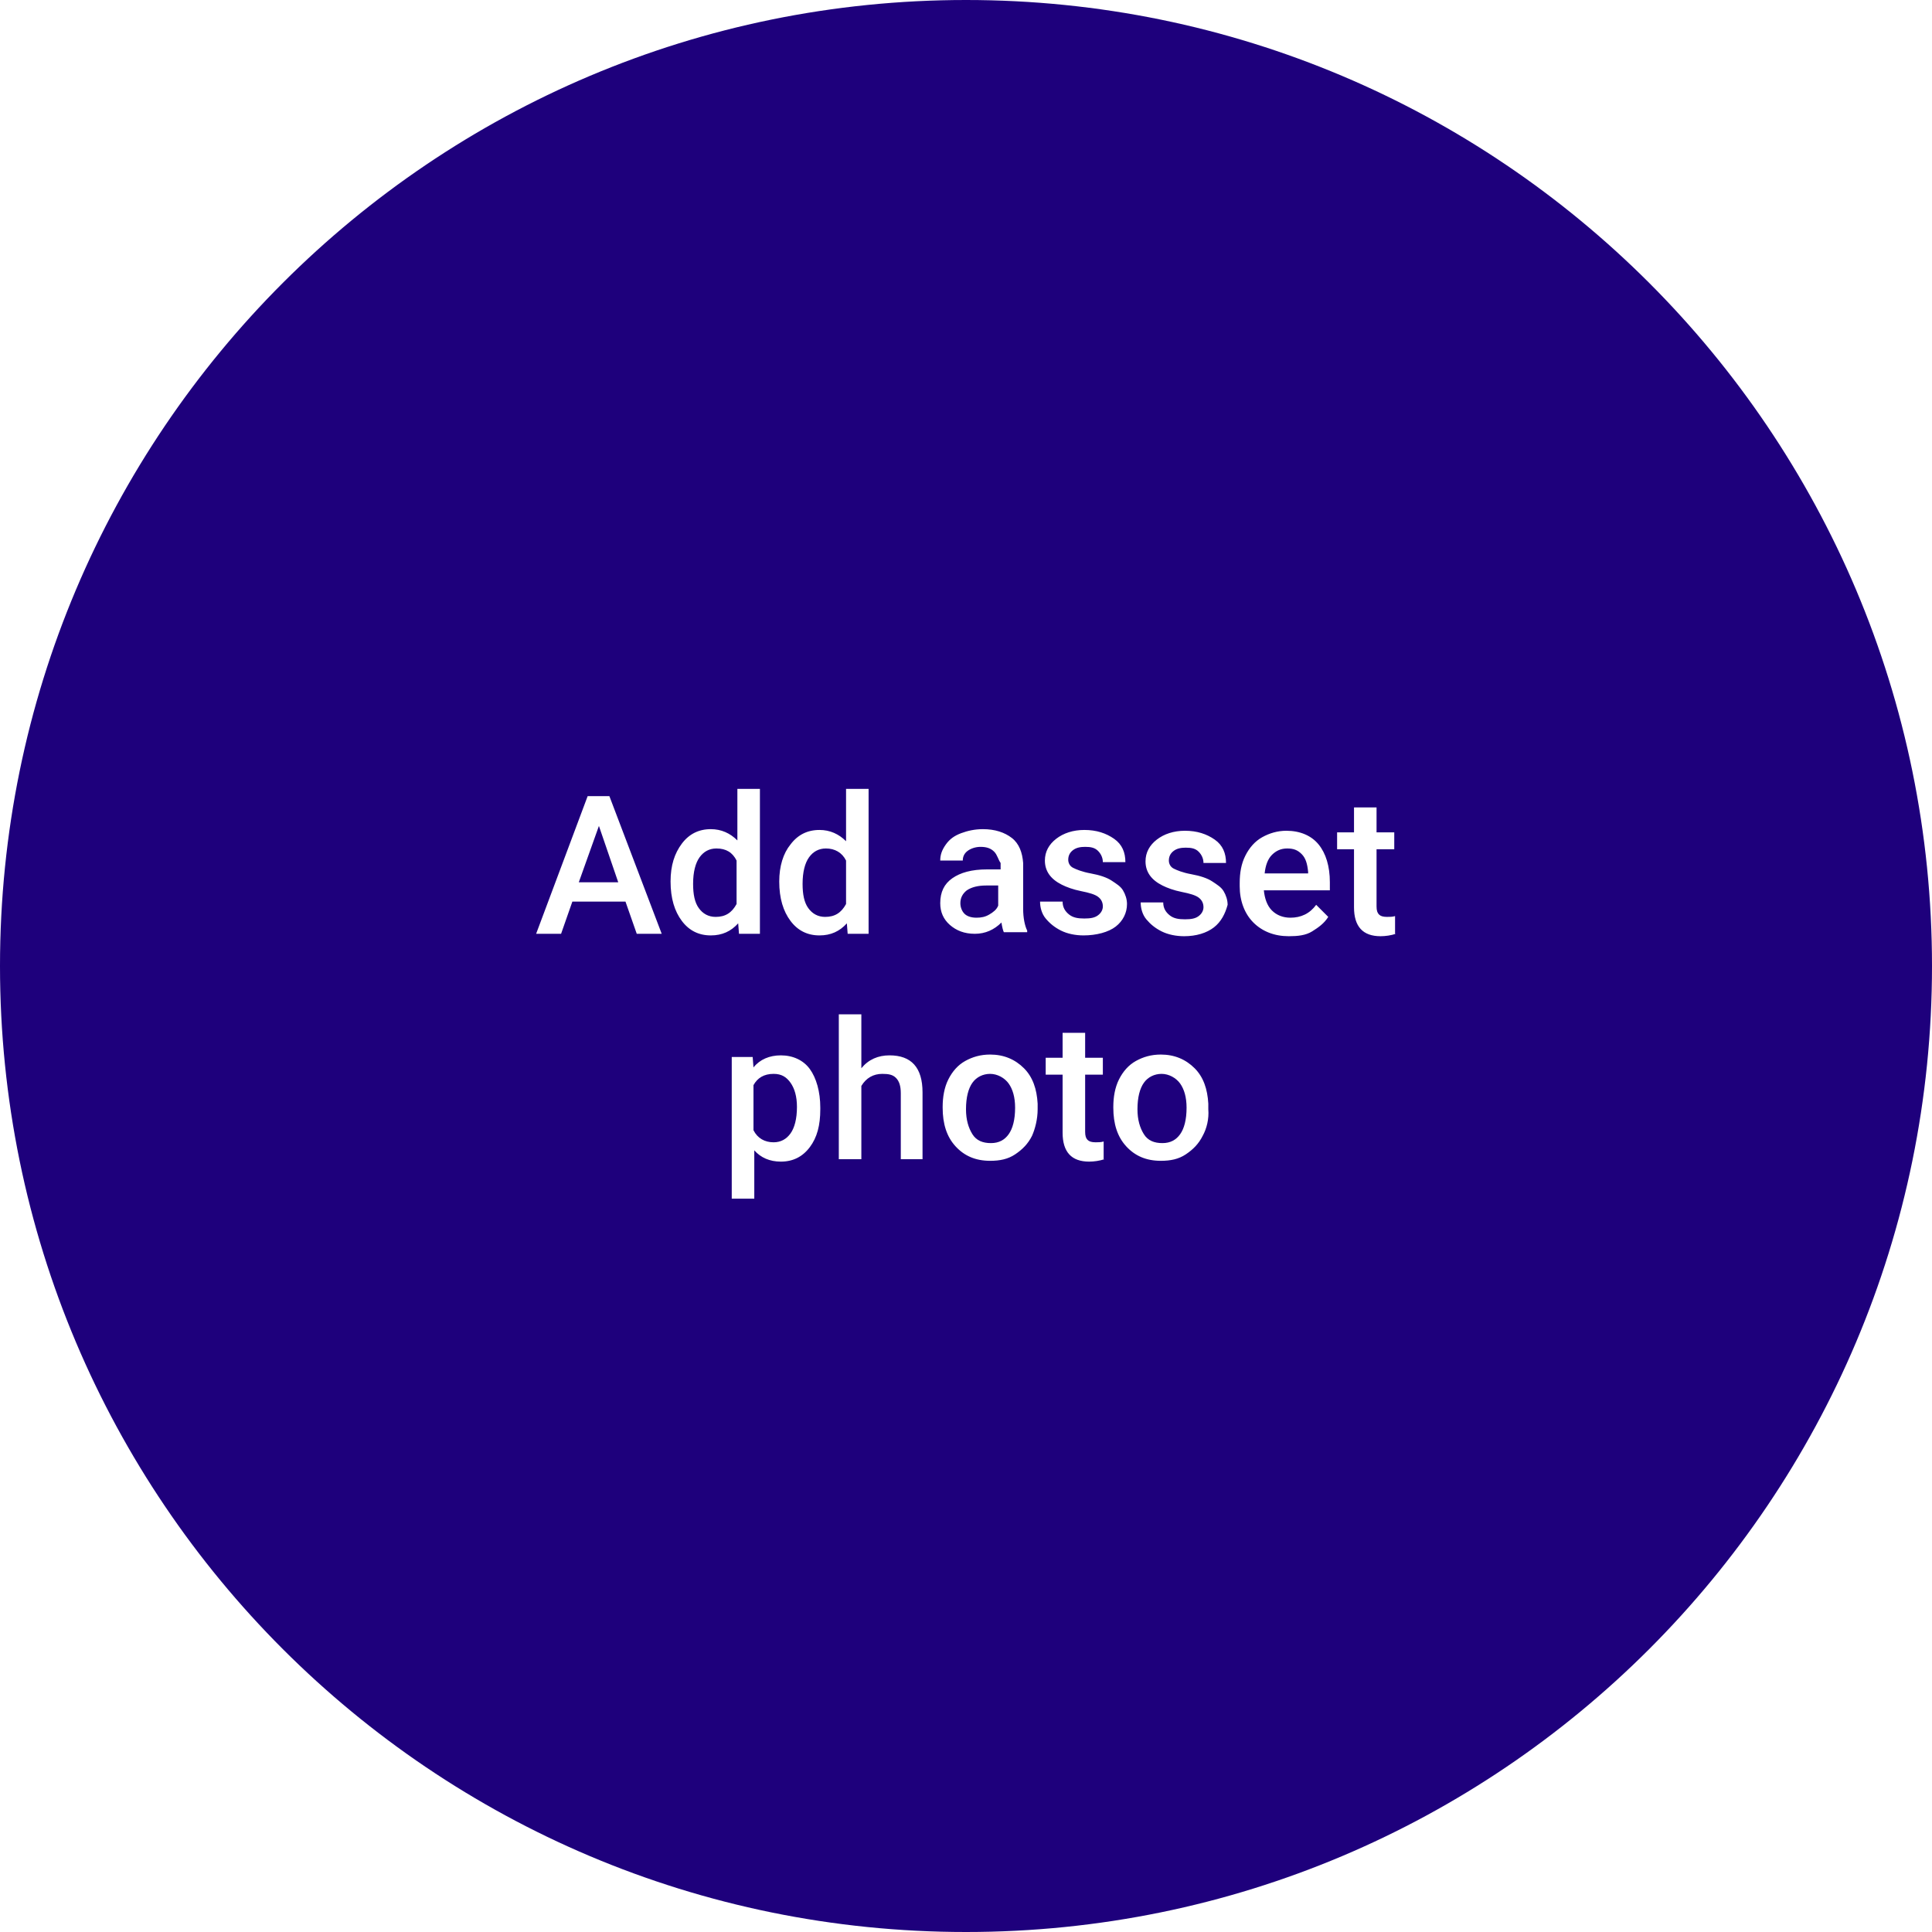
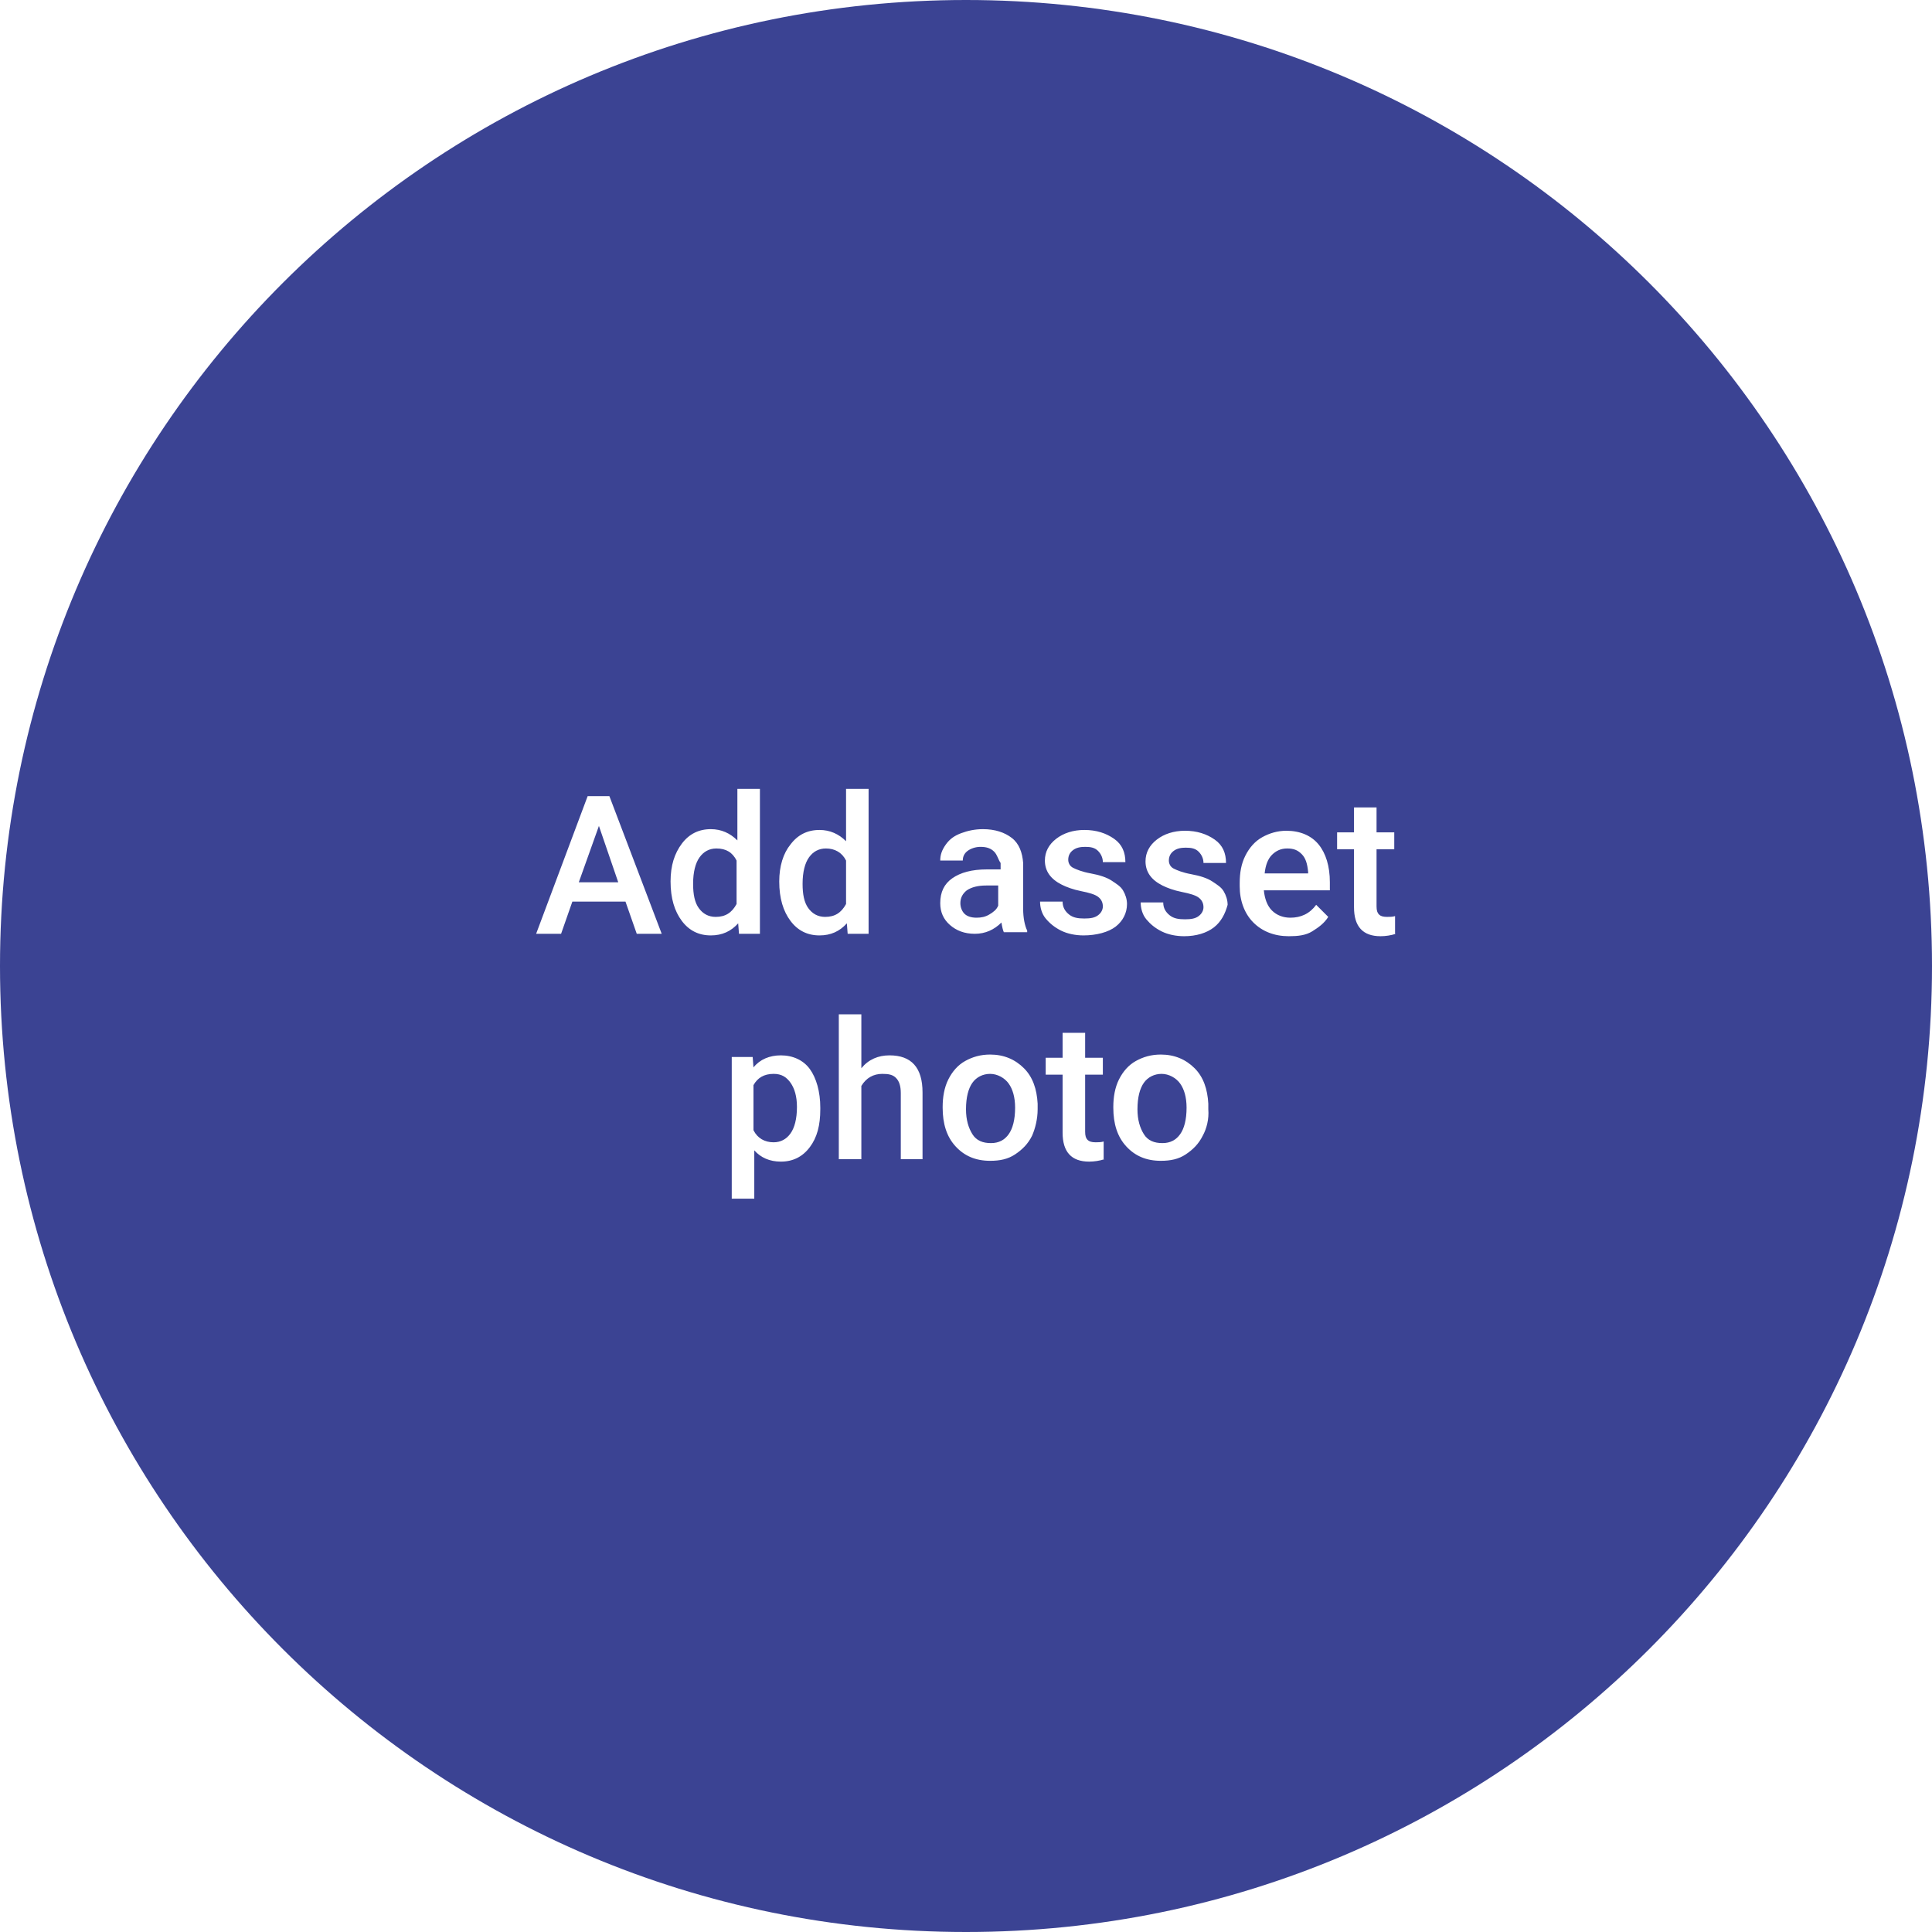
<svg xmlns="http://www.w3.org/2000/svg" version="1.1" id="Слой_1" x="0px" y="0px" viewBox="0 0 240 240" style="enable-background:new 0 0 240 240;" xml:space="preserve">
  <style type="text/css">
- 	.st0{fill:#1E007C;}
+ 	.st0{fill:#3B4393;}
</style>
  <g>
    <path class="st0" d="M144.3,133.4c-0.9,0-1.7,0.4-2.2,1.1s-0.8,1.8-0.8,3.3c0,1.3,0.3,2.3,0.8,3.1s1.3,1.1,2.3,1.1s1.7-0.4,2.2-1.1   s0.8-1.8,0.8-3.3c0-1.3-0.3-2.3-0.8-3S145.2,133.4,144.3,133.4z" />
    <path class="st0" d="M120.1,110.6c-0.5,0.4-0.8,0.9-0.8,1.6c0,0.5,0.2,1,0.5,1.3s0.8,0.5,1.5,0.5c0.6,0,1.1-0.1,1.6-0.4   s0.9-0.6,1.1-1.1V110h-1.5C121.5,110,120.7,110.2,120.1,110.6z" />
    <path class="st0" d="M89,105.4c-0.9,0-1.6,0.4-2.1,1.1s-0.8,1.8-0.8,3.3c0,1.3,0.2,2.3,0.7,3s1.2,1.1,2.1,1.1c1.2,0,2-0.5,2.6-1.6   v-5.4C91,105.9,90.2,105.4,89,105.4z" />
    <polygon class="st0" points="71.9,109.6 76.8,109.6 74.4,102.6  " />
    <path class="st0" d="M123,133.4c-0.9,0-1.7,0.4-2.2,1.1s-0.8,1.8-0.8,3.3c0,1.3,0.3,2.3,0.8,3.1s1.3,1.1,2.3,1.1s1.7-0.4,2.2-1.1   s0.8-1.8,0.8-3.3c0-1.3-0.3-2.3-0.8-3S123.9,133.4,123,133.4z" />
    <path class="st0" d="M120,0C53.7,0,0,53.7,0,120s53.7,120,120,120s120-53.7,120-120S186.3,0,120,0z M98.2,104.9   c0.9-1.2,2.1-1.8,3.6-1.8c1.3,0,2.4,0.5,3.3,1.4V98h2.8v18h-2.6l-0.1-1.3c-0.9,1-2,1.5-3.4,1.5c-1.5,0-2.7-0.6-3.6-1.8   s-1.4-2.8-1.4-4.9C96.8,107.6,97.3,106,98.2,104.9z M79.1,116l-1.4-4h-6.6l-1.4,4h-3.1L73,98.9h2.7l6.5,17.1H79.1z M84.7,114.4   c-0.9-1.2-1.4-2.8-1.4-4.9c0-2,0.5-3.5,1.4-4.7s2.1-1.8,3.6-1.8c1.3,0,2.4,0.5,3.3,1.4V98h2.8v18h-2.6l-0.1-1.3   c-0.9,1-2,1.5-3.4,1.5C86.8,116.2,85.6,115.6,84.7,114.4z M101.9,137.8c0,2-0.4,3.5-1.3,4.7s-2.1,1.8-3.6,1.8   c-1.4,0-2.5-0.5-3.3-1.4v6h-2.8v-17.6h2.6l0.1,1.3c0.8-1,2-1.5,3.4-1.5c1.5,0,2.8,0.6,3.6,1.7s1.3,2.8,1.3,4.8V137.8z M114.7,144   h-2.8v-8.2c0-0.9-0.2-1.5-0.6-1.9s-0.9-0.5-1.7-0.5c-1.1,0-2,0.5-2.6,1.5v9.1h-2.8v-18h2.8v6.7c0.9-1.1,2.1-1.6,3.5-1.6   c2.7,0,4.1,1.5,4.1,4.6V144z M123.5,105.8c-0.4-0.4-0.9-0.6-1.7-0.6c-0.6,0-1.2,0.2-1.6,0.5s-0.6,0.7-0.6,1.2h-2.8   c0-0.7,0.2-1.3,0.7-2s1.1-1.1,1.9-1.4s1.7-0.5,2.7-0.5c1.5,0,2.7,0.4,3.6,1.1s1.3,1.8,1.4,3.1v5.7c0,1.1,0.2,2.1,0.5,2.7v0.2h-2.9   c-0.1-0.2-0.2-0.6-0.3-1.2c-0.9,0.9-2,1.4-3.3,1.4c-1.3,0-2.3-0.4-3.1-1.1s-1.2-1.6-1.2-2.7c0-1.4,0.5-2.4,1.5-3.1s2.4-1.1,4.3-1.1   h1.7v-0.8C124,106.8,123.9,106.2,123.5,105.8z M128.2,141.1c-0.5,1-1.2,1.7-2.1,2.3s-1.9,0.8-3.1,0.8c-1.8,0-3.2-0.6-4.3-1.8   s-1.6-2.8-1.6-4.8v-0.1c0-1.2,0.2-2.4,0.7-3.4s1.2-1.8,2.1-2.3s1.9-0.8,3.1-0.8c1.7,0,3.1,0.6,4.2,1.7s1.6,2.6,1.7,4.4l0,0.7   C128.9,139,128.6,140.2,128.2,141.1z M137.2,144c-0.6,0.2-1.3,0.3-1.9,0.3c-2.2,0-3.3-1.2-3.3-3.6v-7.2h-2.1v-2.1h2.1v-3.1h2.8v3.1   h2.2v2.1h-2.2v7.1c0,0.5,0.1,0.8,0.3,1s0.5,0.3,1,0.3c0.3,0,0.7,0,1-0.1V144z M134.6,116.2c-1,0-2-0.2-2.8-0.6s-1.4-0.9-1.9-1.5   s-0.7-1.4-0.7-2.1h2.8c0,0.7,0.3,1.2,0.8,1.6s1.1,0.5,1.9,0.5c0.8,0,1.3-0.1,1.7-0.4s0.6-0.7,0.6-1.1c0-0.5-0.2-0.9-0.6-1.2   s-1.1-0.5-2.1-0.7s-1.8-0.5-2.4-0.8c-1.4-0.7-2.1-1.7-2.1-3c0-1.1,0.5-2,1.4-2.7s2.1-1.1,3.5-1.1c1.5,0,2.7,0.4,3.7,1.1   s1.4,1.7,1.4,2.9h-2.8c0-0.5-0.2-1-0.6-1.4s-0.9-0.5-1.6-0.5c-0.6,0-1.1,0.1-1.5,0.4s-0.6,0.7-0.6,1.2c0,0.4,0.2,0.8,0.6,1   s1.1,0.5,2.2,0.7s2,0.5,2.6,0.9s1.1,0.7,1.4,1.2s0.5,1.1,0.5,1.7c0,1.1-0.5,2.1-1.4,2.8S136.2,116.2,134.6,116.2z M149.4,141.1   c-0.5,1-1.2,1.7-2.1,2.3s-1.9,0.8-3.1,0.8c-1.8,0-3.2-0.6-4.3-1.8s-1.6-2.8-1.6-4.8v-0.1c0-1.2,0.2-2.4,0.7-3.4s1.2-1.8,2.1-2.3   s1.9-0.8,3.1-0.8c1.7,0,3.1,0.6,4.2,1.7s1.6,2.6,1.7,4.4l0,0.7C150.2,139,149.9,140.2,149.4,141.1z M150.8,115.2   c-0.9,0.7-2.2,1.1-3.7,1.1c-1,0-2-0.2-2.8-0.6s-1.4-0.9-1.9-1.5s-0.7-1.4-0.7-2.1h2.8c0,0.7,0.3,1.2,0.8,1.6s1.1,0.5,1.9,0.5   c0.8,0,1.3-0.1,1.7-0.4s0.6-0.7,0.6-1.1c0-0.5-0.2-0.9-0.6-1.2s-1.1-0.5-2.1-0.7s-1.8-0.5-2.4-0.8c-1.4-0.7-2.1-1.7-2.1-3   c0-1.1,0.5-2,1.4-2.7s2.1-1.1,3.5-1.1c1.5,0,2.7,0.4,3.7,1.1s1.4,1.7,1.4,2.9h-2.8c0-0.5-0.2-1-0.6-1.4s-0.9-0.5-1.6-0.5   c-0.6,0-1.1,0.1-1.5,0.4s-0.6,0.7-0.6,1.2c0,0.4,0.2,0.8,0.6,1s1.1,0.5,2.2,0.7s2,0.5,2.6,0.9s1.1,0.7,1.4,1.2s0.5,1.1,0.5,1.7   C152.2,113.5,151.7,114.5,150.8,115.2z M165.3,110.6H157c0.1,1,0.4,1.9,1,2.5s1.4,0.9,2.3,0.9c1.3,0,2.4-0.5,3.2-1.6l1.5,1.5   c-0.5,0.8-1.2,1.3-2,1.8s-1.8,0.6-2.9,0.6c-1.8,0-3.3-0.6-4.4-1.7s-1.7-2.7-1.7-4.5v-0.4c0-1.3,0.2-2.4,0.7-3.4s1.2-1.8,2.1-2.3   s1.9-0.8,3-0.8c1.7,0,3.1,0.6,4,1.7s1.4,2.7,1.4,4.7V110.6z M173.4,116c-0.6,0.2-1.3,0.3-1.9,0.3c-2.2,0-3.3-1.2-3.3-3.6v-7.2h-2.1   v-2.1h2.1v-3.1h2.8v3.1h2.2v2.1h-2.2v7.1c0,0.5,0.1,0.8,0.3,1s0.5,0.3,1,0.3c0.3,0,0.7,0,1-0.1V116z" />
    <path class="st0" d="M102.5,113.9c1.2,0,2-0.5,2.6-1.6v-5.4c-0.5-1-1.4-1.5-2.5-1.5c-0.9,0-1.6,0.4-2.1,1.1s-0.8,1.8-0.8,3.3   c0,1.3,0.2,2.3,0.7,3S101.6,113.9,102.5,113.9z" />
    <path class="st0" d="M96.1,133.4c-1.2,0-2,0.5-2.5,1.4v5.6c0.5,1,1.4,1.5,2.5,1.5c0.9,0,1.6-0.4,2.1-1.1s0.8-1.8,0.8-3.3   c0-1.3-0.3-2.3-0.8-3S97.1,133.4,96.1,133.4z" />
    <path class="st0" d="M159.9,105.4c-0.8,0-1.4,0.3-1.9,0.8s-0.8,1.3-0.9,2.3h5.4v-0.2c-0.1-1-0.3-1.7-0.8-2.2   S160.7,105.4,159.9,105.4z" />
  </g>
</svg>
